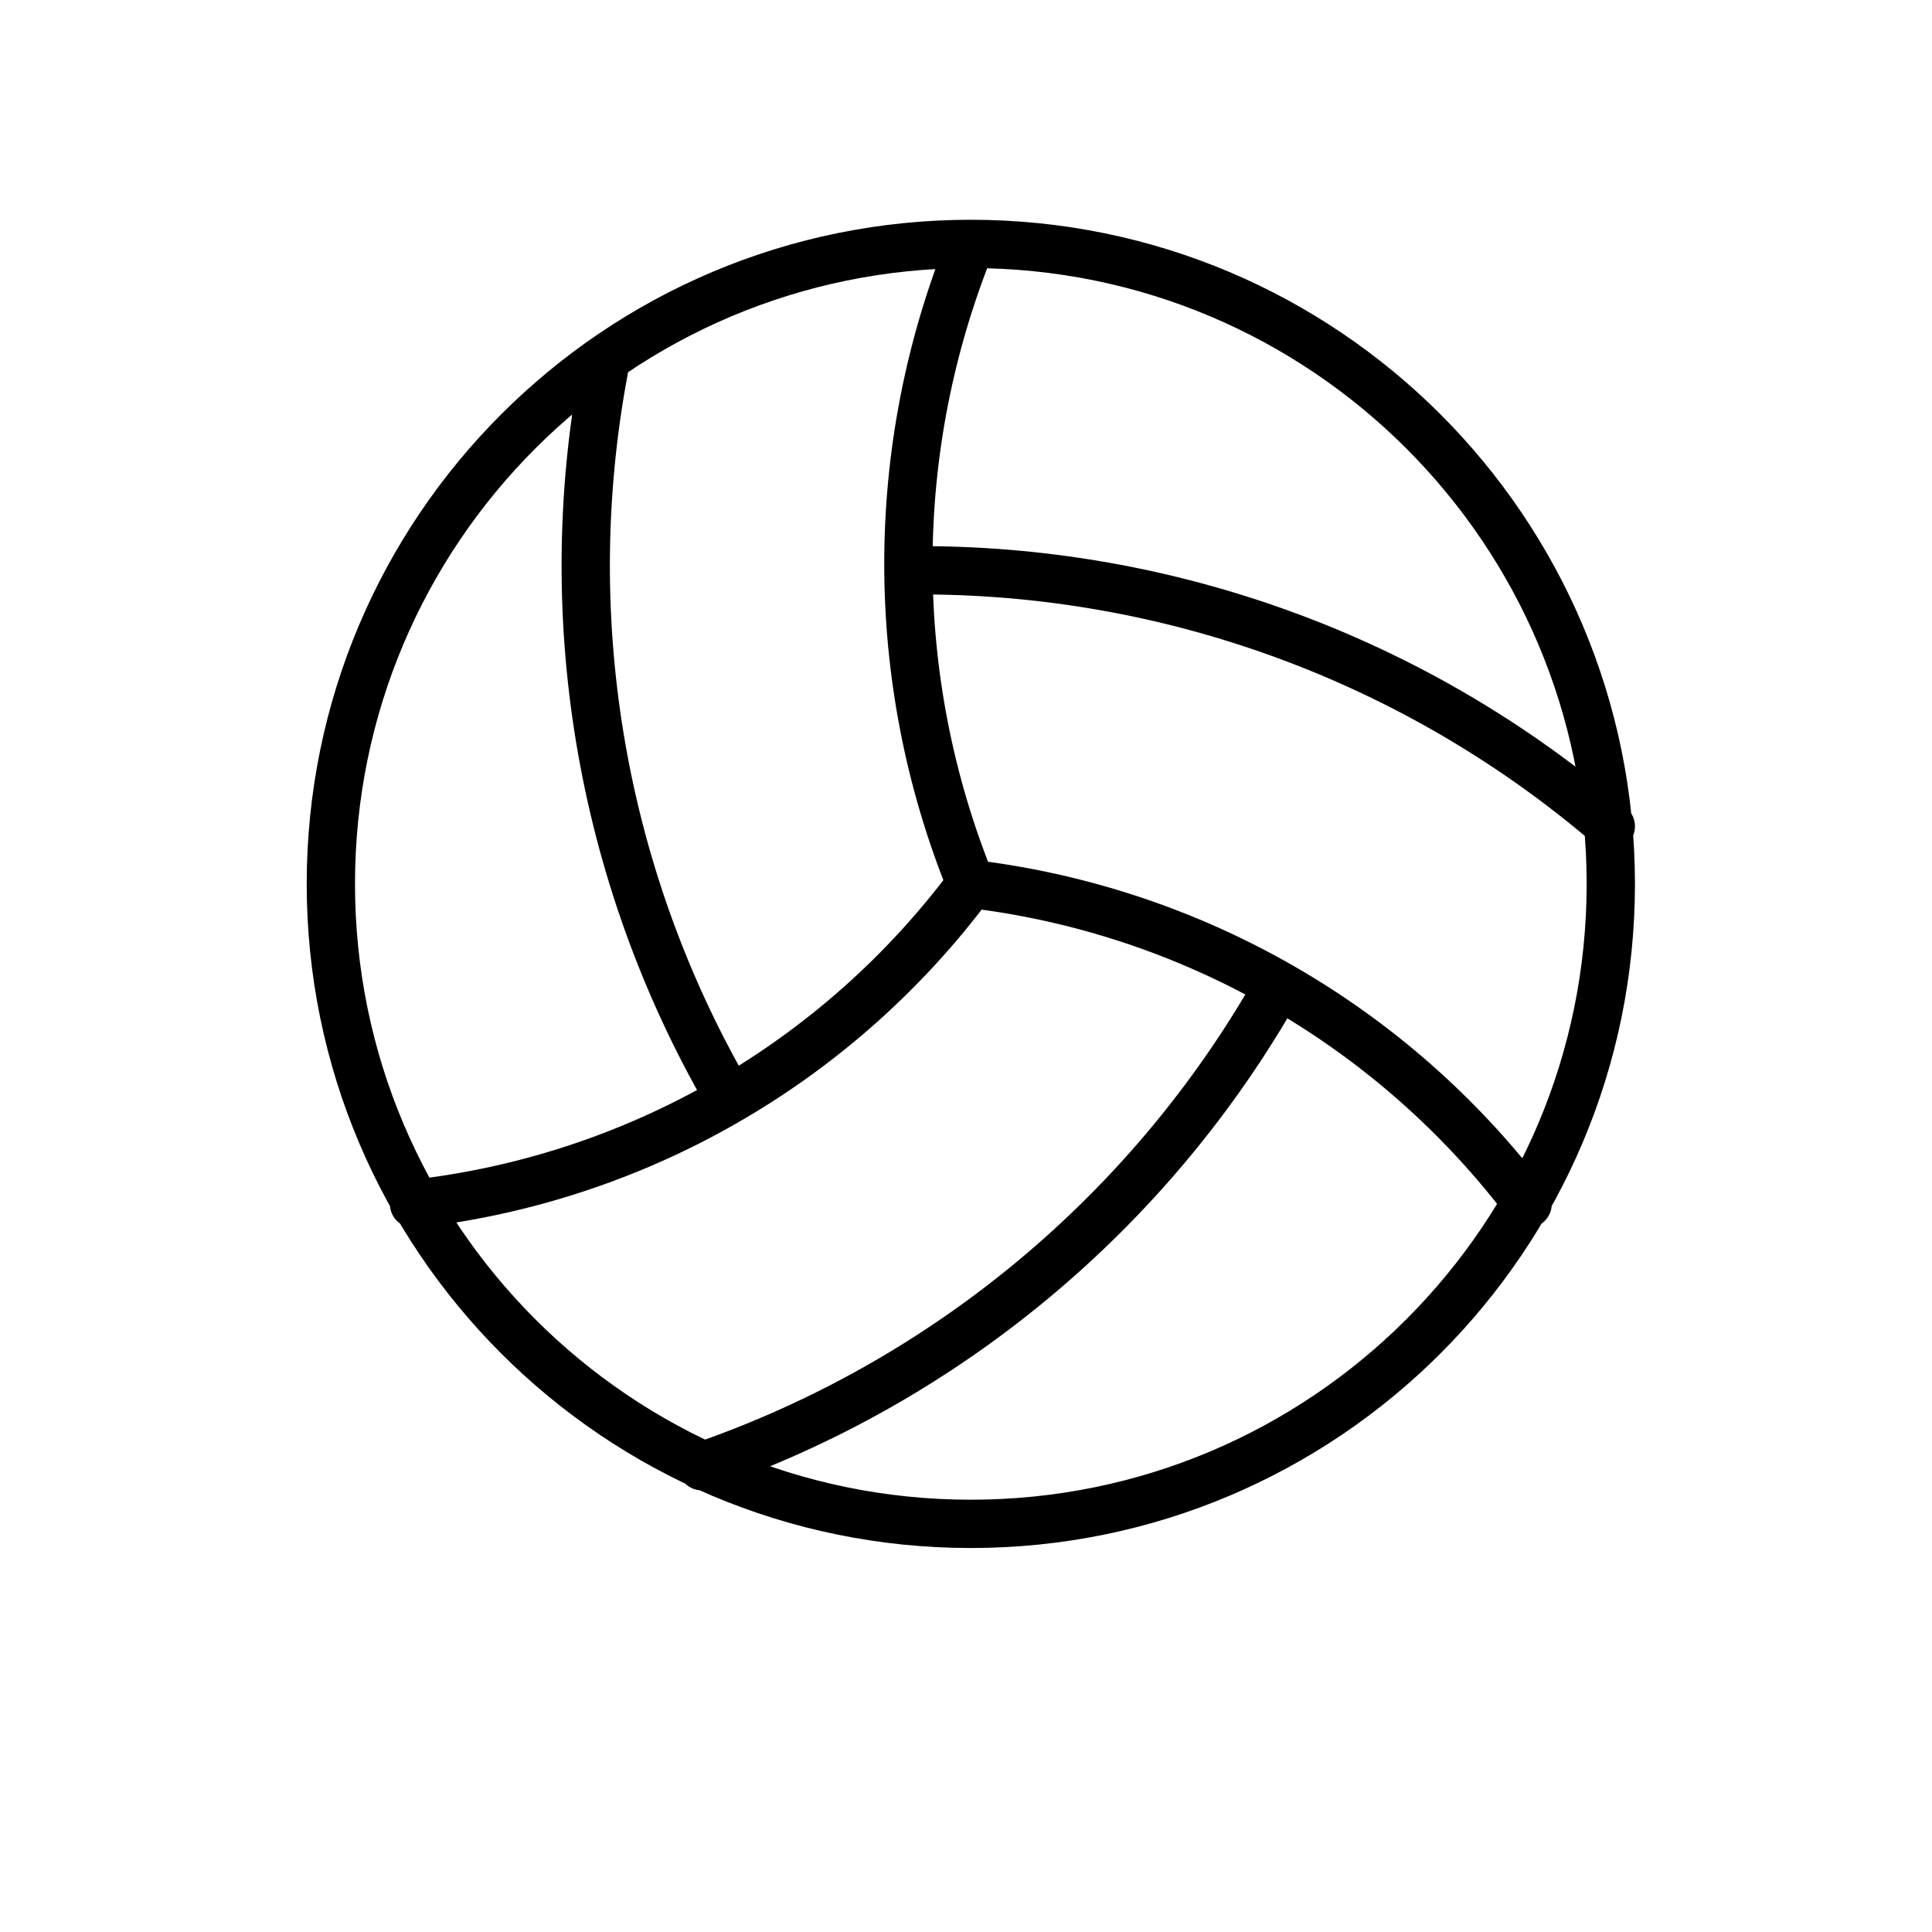
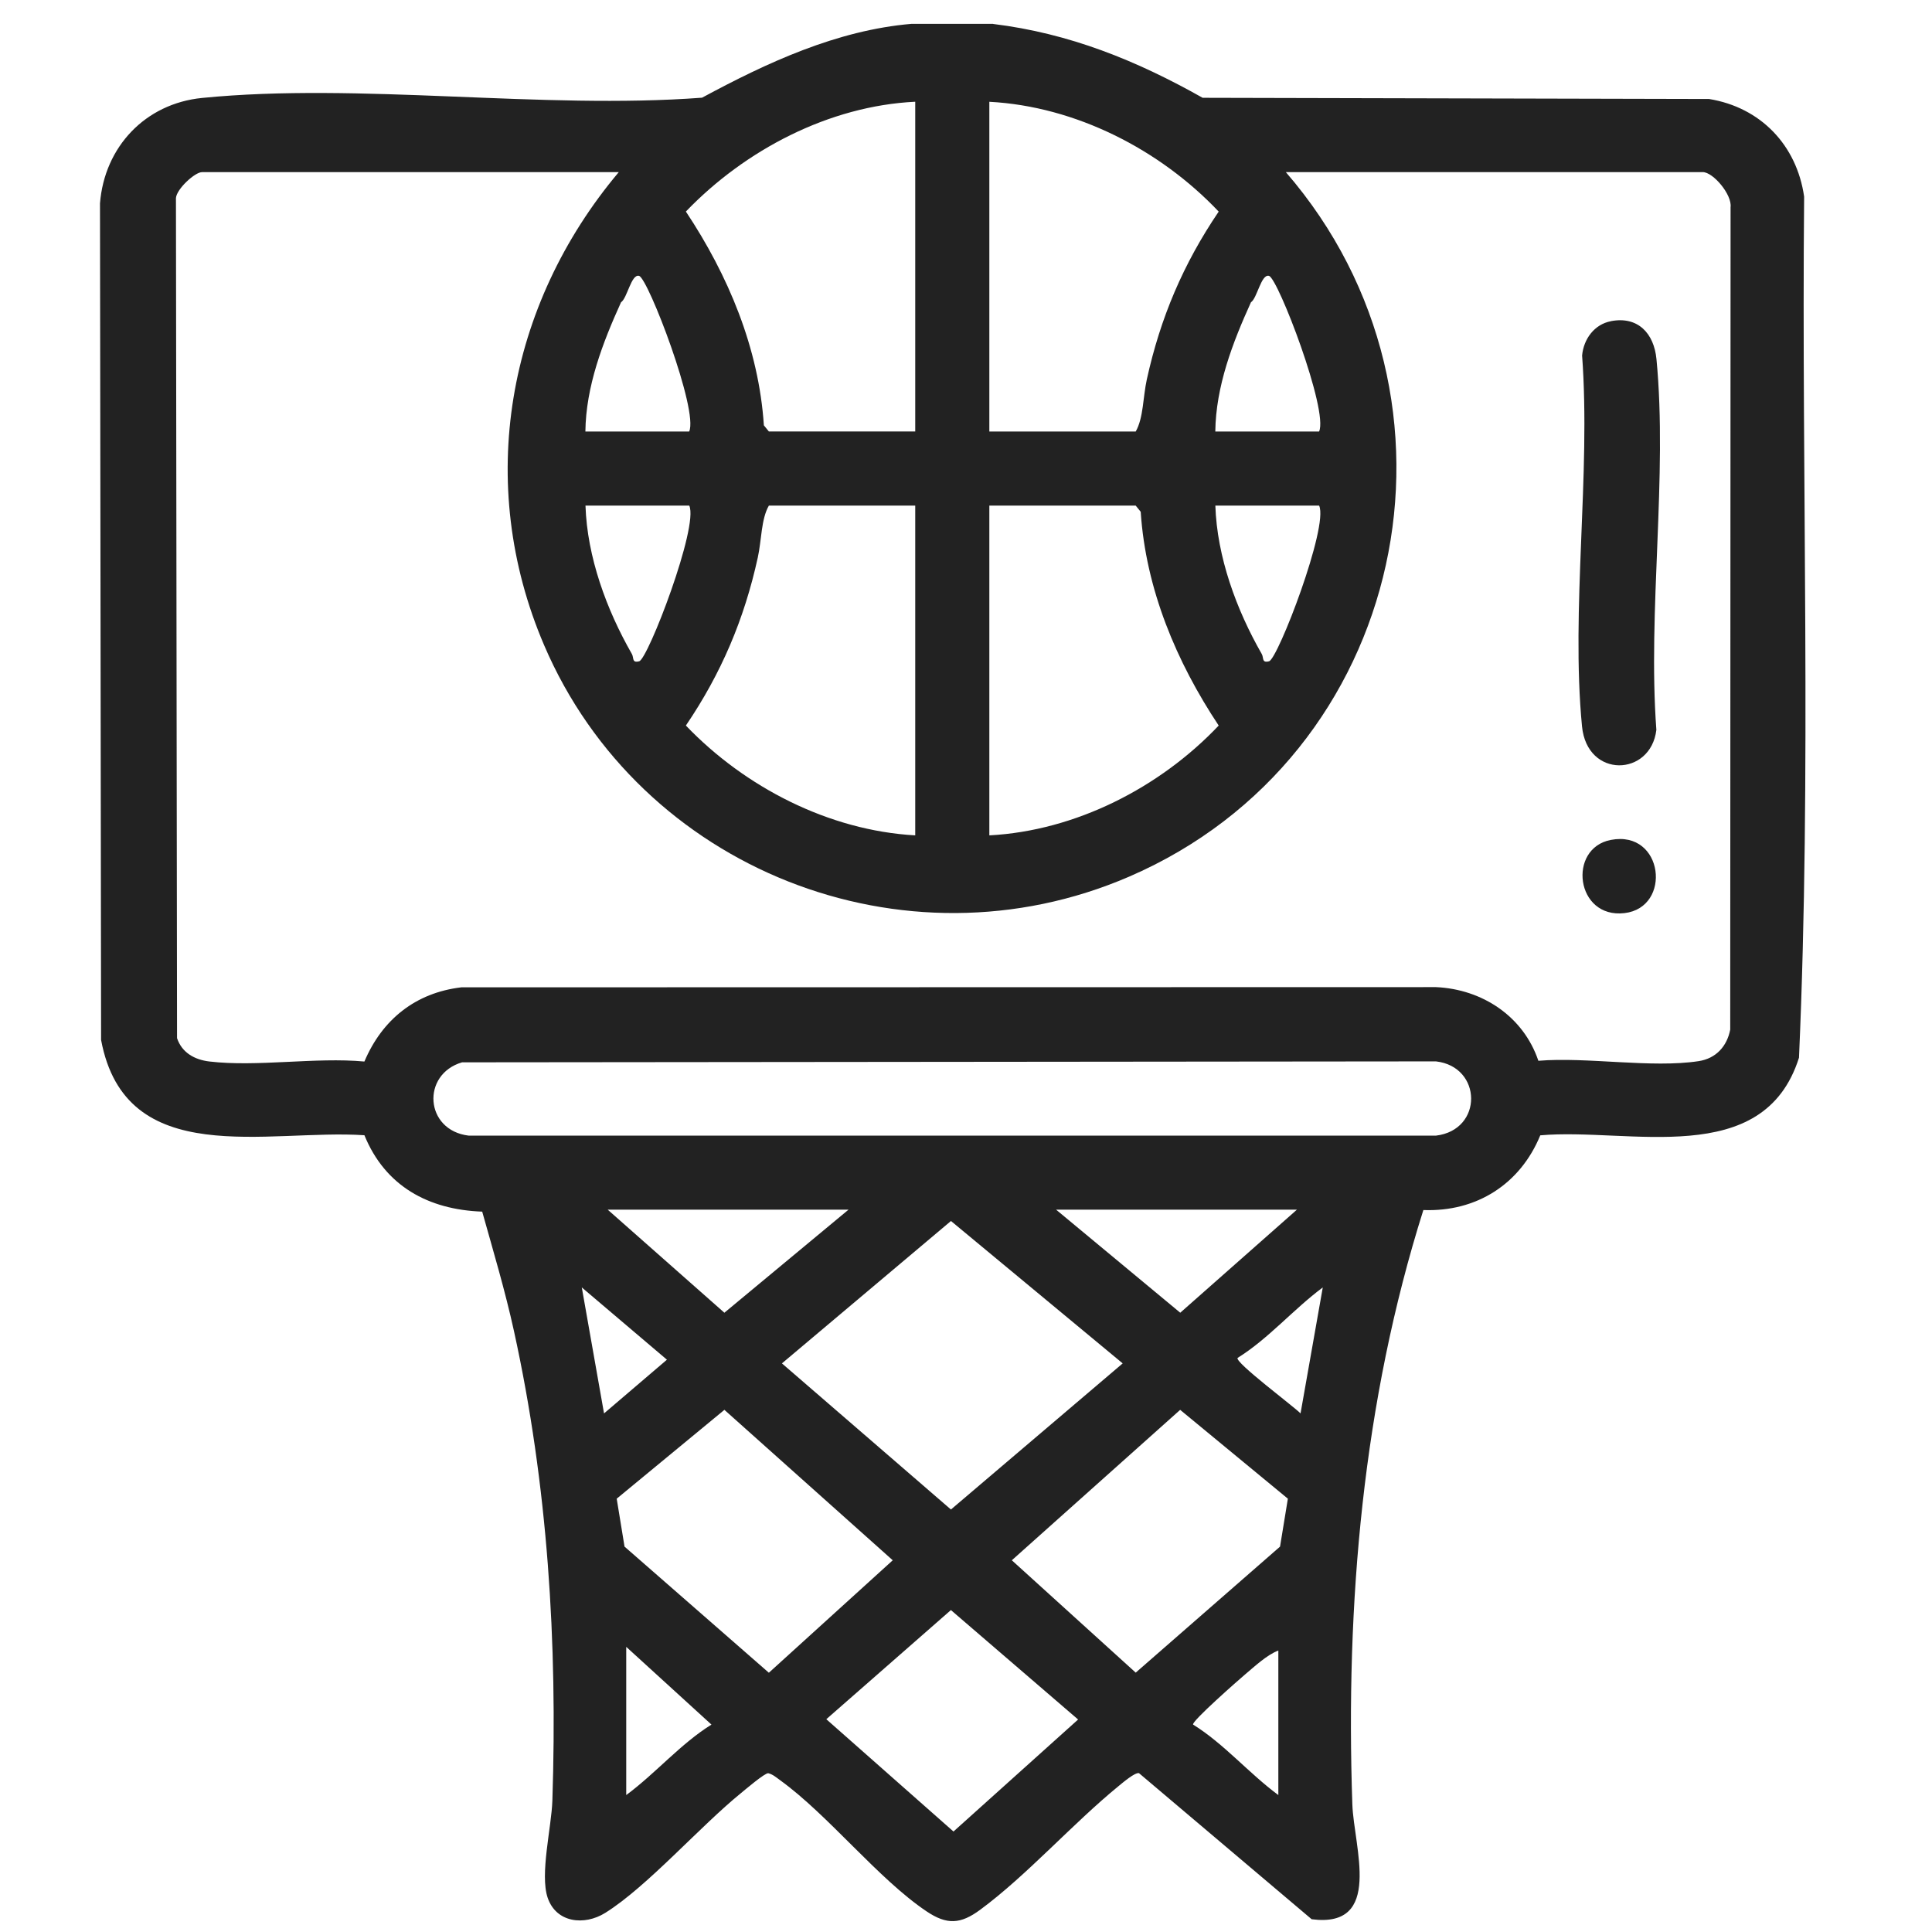
- <svg xmlns="http://www.w3.org/2000/svg" width="200" height="200" viewBox="0 0 200 200" fill="none">
-   <path d="M94.537 59.038C121.019 58.86 146.669 68.273 166.75 85.537M100.5 91.5C93.674 100.675 85.036 108.35 75.121 114.048C65.206 119.746 54.226 123.346 42.862 124.625M100.5 91.5C111.843 92.855 122.796 96.487 132.7 102.179C142.605 107.871 151.257 115.506 158.138 124.625M100.5 91.5C91.882 70.257 91.882 46.492 100.5 25.25M132.3 102.1C119.148 125.378 97.943 143.049 72.675 151.788M100.5 25.25C63.911 25.25 34.25 54.911 34.25 91.5C34.25 128.089 63.911 157.75 100.5 157.75C137.089 157.75 166.75 128.089 166.75 91.5C166.75 54.911 137.089 25.25 100.5 25.25ZM62.737 37.175C57.556 63.257 62.029 90.333 75.325 113.363" stroke="black" stroke-width="5" stroke-linecap="round" stroke-linejoin="round" />
+ <svg xmlns="http://www.w3.org/2000/svg" id="Capa_1" version="1.1" viewBox="0 0 387.4 386">
+   <defs>
+     <style>
+       .st0 {
+         fill: #222;
+       }
+     </style>
+   </defs>
+   <path class="st0" d="M199.12,4.8c15.32,1.88,28.72,7.31,42.03,14.81l101.55.24c10.33,1.68,17.58,9.25,19.06,19.58-.54,57.5,1.5,115.36-1.03,172.66-7.12,22.53-34.08,13.99-51.88,15.57-4.01,9.78-12.79,15.39-23.44,14.98-12.14,38.38-15.62,78.96-14.24,119.19.29,8.51,6.24,24.89-8.16,23.02l-34.63-29.3c-.83-.15-3.18,1.86-3.99,2.52-9.26,7.55-18.47,17.97-27.86,24.89-3.92,2.89-6.65,3.05-10.72.32-9.73-6.52-19.69-19.31-29.4-26.32-.75-.54-1.43-1.16-2.36-1.39-.69-.06-4.51,3.2-5.45,3.97-8.26,6.71-18.83,18.78-27.23,24.03-4.21,2.63-9.86,2-11.56-3.05-1.58-4.71.77-14.07.95-19.45,1.04-31.66-.91-63.25-7.7-94.16-1.77-8.07-4.14-16-6.37-23.95-10.8-.39-19.46-5.12-23.62-15.32-19.38-1.3-47.89,7.17-52.8-19.11l-.22-167.75c.89-11.31,9.07-20.01,20.47-21.14,31.59-3.14,68.13,2.37,100.25-.05,13.02-7.02,27.03-13.54,42.03-14.81h16.35ZM183.52,20.4c-17.3.84-34.12,9.67-45.99,22.02,8.48,12.76,14.62,27.37,15.64,42.87l1,1.23h29.35V20.4ZM198.38,86.53h29.35c1.56-2.72,1.45-6.9,2.22-10.41,2.72-12.39,7.32-23.22,14.42-33.69-11.79-12.45-28.7-21.11-45.99-22.02v66.13ZM124.08,34.52H40.5c-1.42,0-5.07,3.36-5.22,5.18l.22,168.47c.97,2.91,3.52,4.33,6.47,4.68,9.59,1.14,21.27-.9,31.1.01,3.56-8.41,10.25-13.8,19.45-14.88l195.43-.04c9.28.42,17.52,5.87,20.52,14.77,9.81-.81,22.69,1.52,32.15.07,3.46-.53,5.67-2.96,6.32-6.32l.07-164.91c.33-2.5-3.48-7.04-5.59-7.04h-83.59c39.62,45.78,24.35,117.21-31.45,141.29-45.16,19.49-98.05-1.51-117.28-46.44-13.89-32.46-7.46-68.19,14.99-94.86ZM117.39,86.53h20.8c1.92-4.16-8.22-30.69-10.04-31.21-1.57-.45-2.38,4.5-3.62,5.29-3.69,8.13-7.04,16.86-7.15,25.92ZM243.7,86.53h20.8c1.92-4.16-8.22-30.69-10.04-31.21-1.57-.45-2.38,4.5-3.62,5.29-3.69,8.13-7.04,16.86-7.15,25.92ZM138.2,101.39h-20.8c.33,10.27,4.22,20.88,9.3,29.74.44.76-.04,1.87,1.47,1.47,1.77-.47,11.98-27.06,10.04-31.21ZM183.52,101.39h-29.35c-1.56,2.72-1.45,6.9-2.22,10.41-2.72,12.39-7.32,23.22-14.42,33.69,11.85,12.37,28.68,21.05,45.99,22.02v-66.13ZM198.38,167.51c17.29-.91,34.2-9.58,45.99-22.02-8.48-12.76-14.62-27.37-15.64-42.87l-1-1.23h-29.35v66.13ZM264.5,101.39h-20.8c.33,10.27,4.22,20.88,9.3,29.74.44.76-.04,1.87,1.47,1.47,1.77-.47,11.98-27.06,10.04-31.21ZM92.68,213.01c-8.23,2.39-7.54,13.65,1.3,14.71h193.95c9.51-1.13,9.31-13.83,0-14.89l-195.25.19ZM170.14,242.56h-48.29l23.4,20.67,24.9-20.67ZM260.05,242.56h-48.29l24.9,20.67,23.4-20.67ZM190.68,244.84l-33.89,28.55,33.89,29.3,34.44-29.3-34.43-28.55ZM121.12,283.42l12.61-10.77-17.07-14.49,4.46,25.26ZM260.78,283.42l4.46-25.26c-5.91,4.39-10.92,10.31-17.08,14.13-.62.87,11.46,9.89,12.62,11.13ZM145.25,282.71l-21.59,17.81,1.57,9.61,28.94,25.29,24.84-22.55-33.75-30.16ZM236.64,282.71l-33.75,30.16,24.84,22.53,28.94-25.27,1.57-9.61-21.59-17.81ZM190.68,322.85l-24.99,21.89,25.5,22.52,24.99-22.46-25.5-21.94ZM125.57,330.23v29.72c5.92-4.38,10.93-10.31,17.09-14.13l-17.09-15.59ZM256.33,330.97c-2.29.86-4.78,3.21-6.7,4.82-1.08.91-10.81,9.44-10.39,10.03,6.16,3.82,11.17,9.75,17.09,14.13v-28.98Z" />
+   <path class="st0" d="M323.01,64.4c5.45-1.05,8.65,2.48,9.14,7.61,2.26,23.46-1.78,50.51-.02,74.35-1.12,9.37-13.9,9.81-14.91-.72-2.26-23.46,1.78-50.51.02-74.35.3-3.3,2.45-6.25,5.77-6.88Z" />
+   <path class="st0" d="M323.01,168.42c10.6-2.03,12.31,13.57,2.72,14.68-9.79,1.14-11.47-13.01-2.72-14.68Z" />
</svg>
